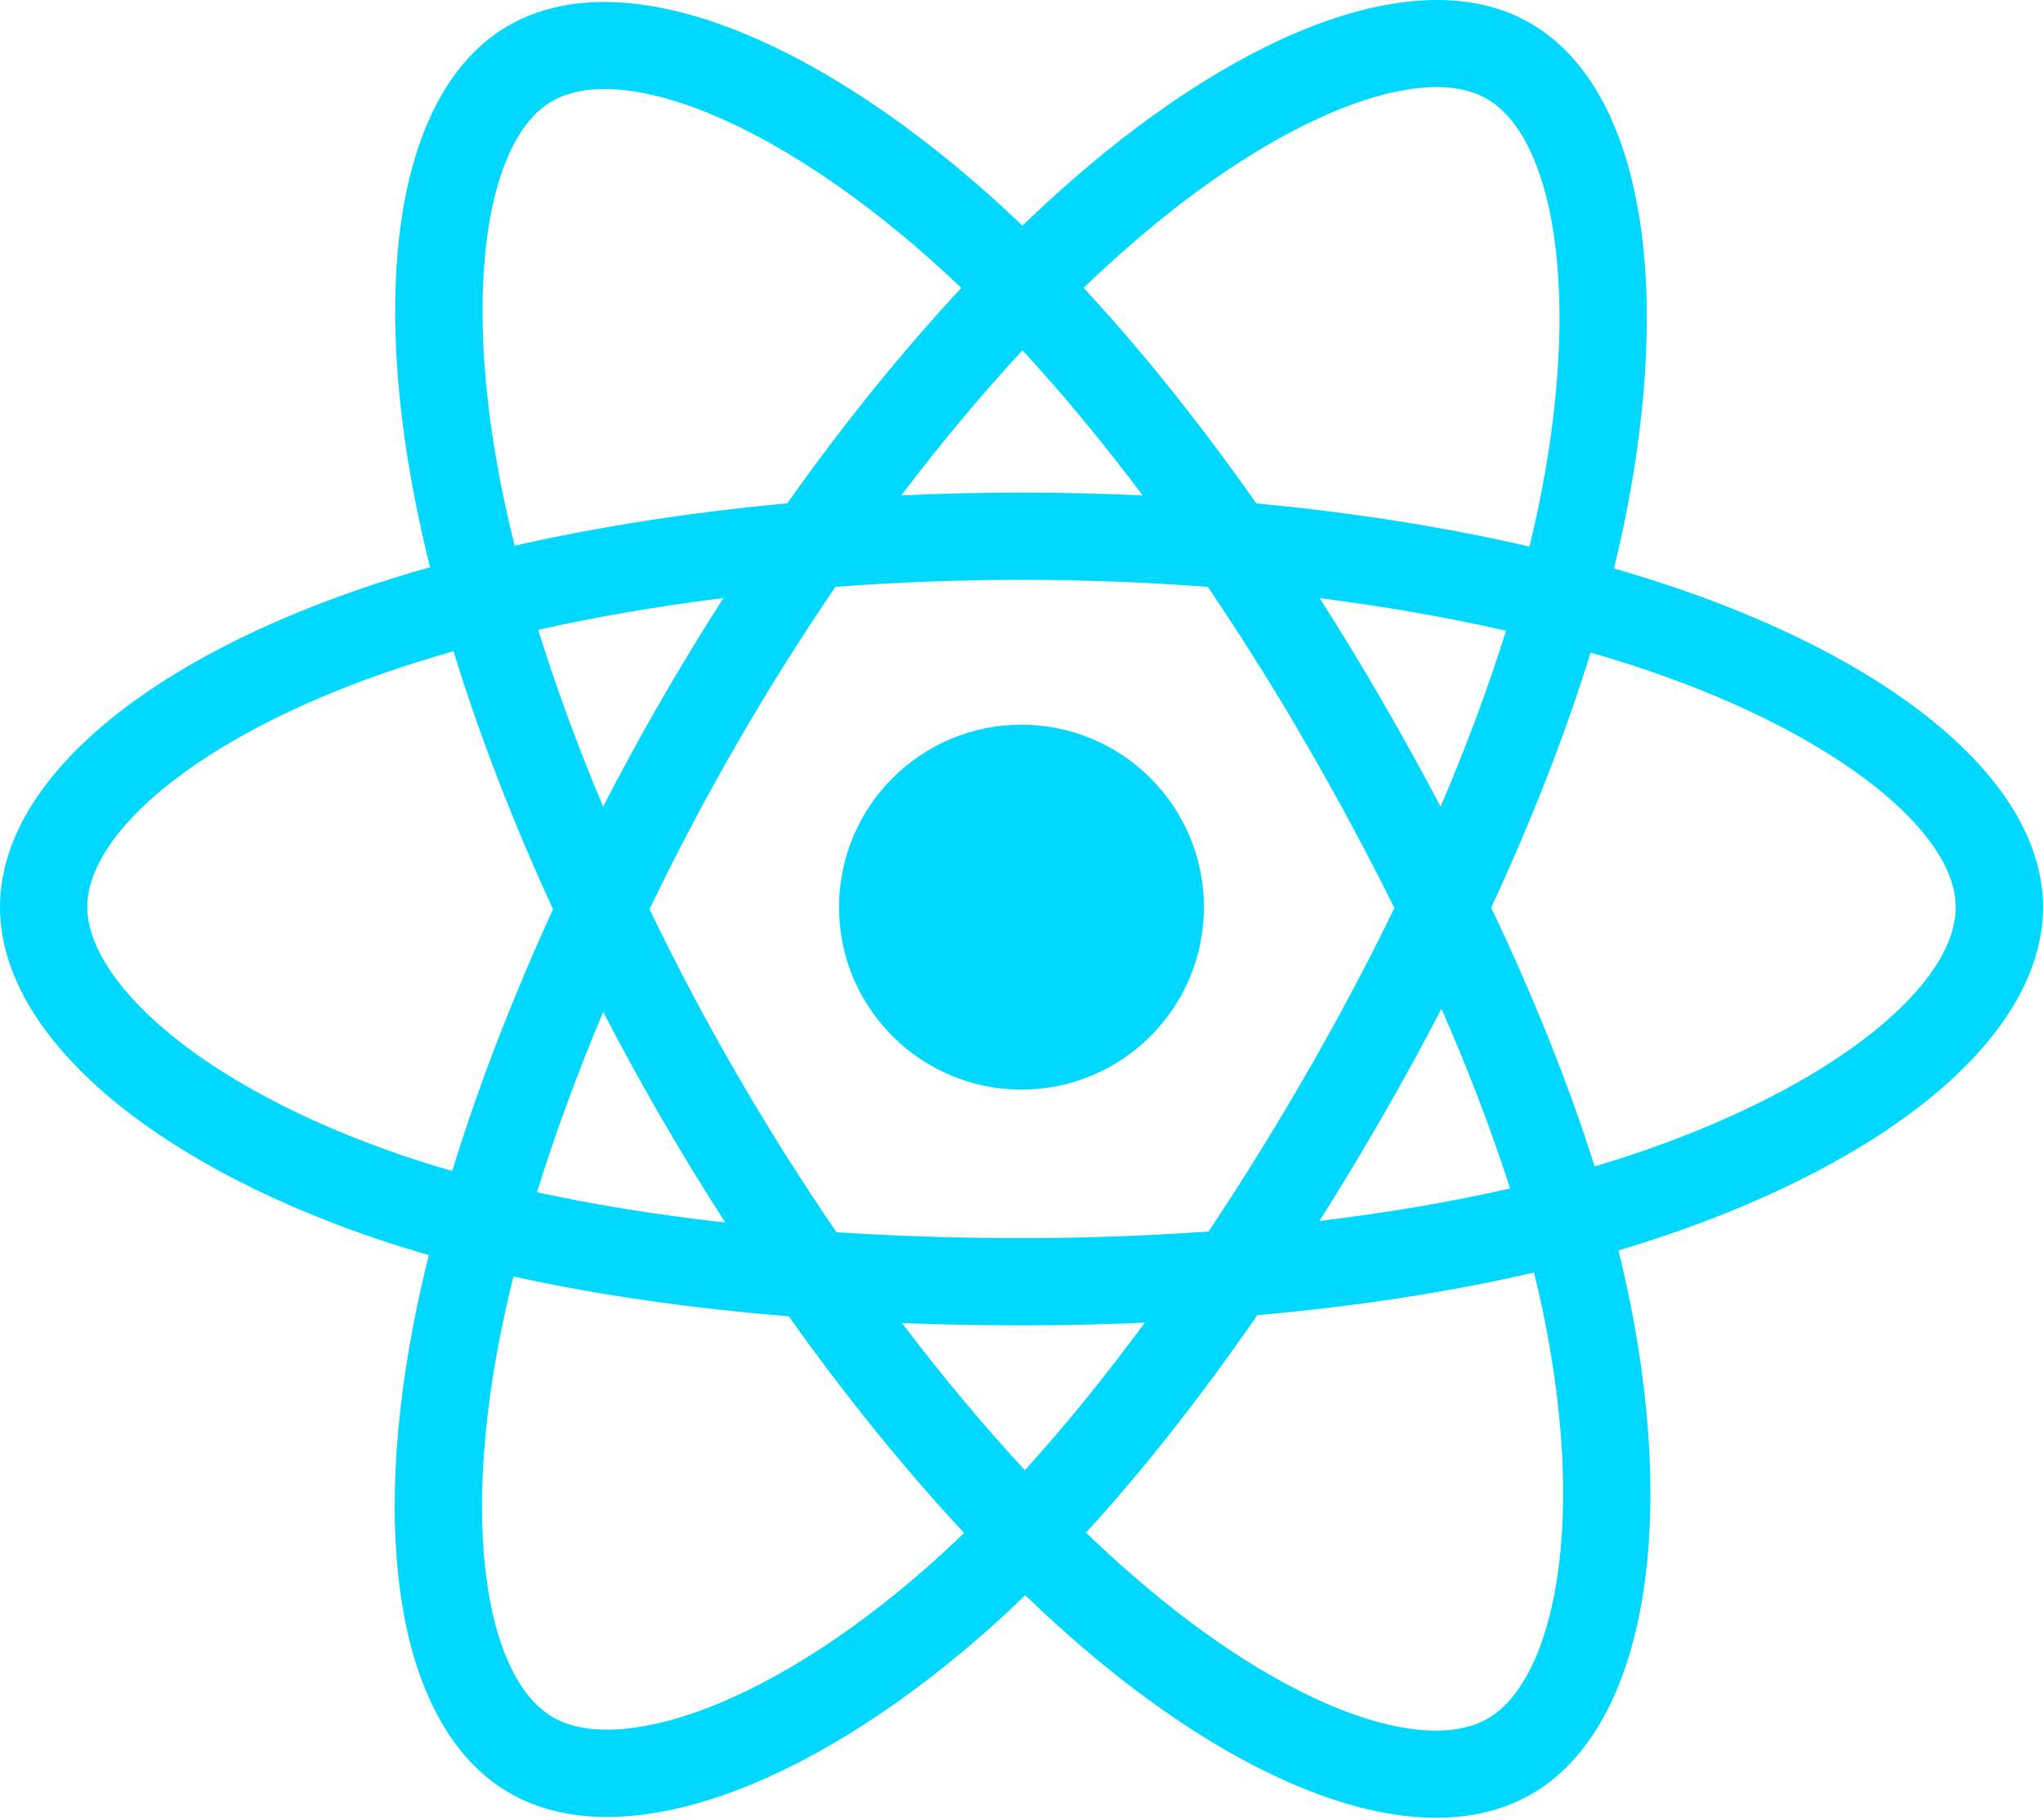
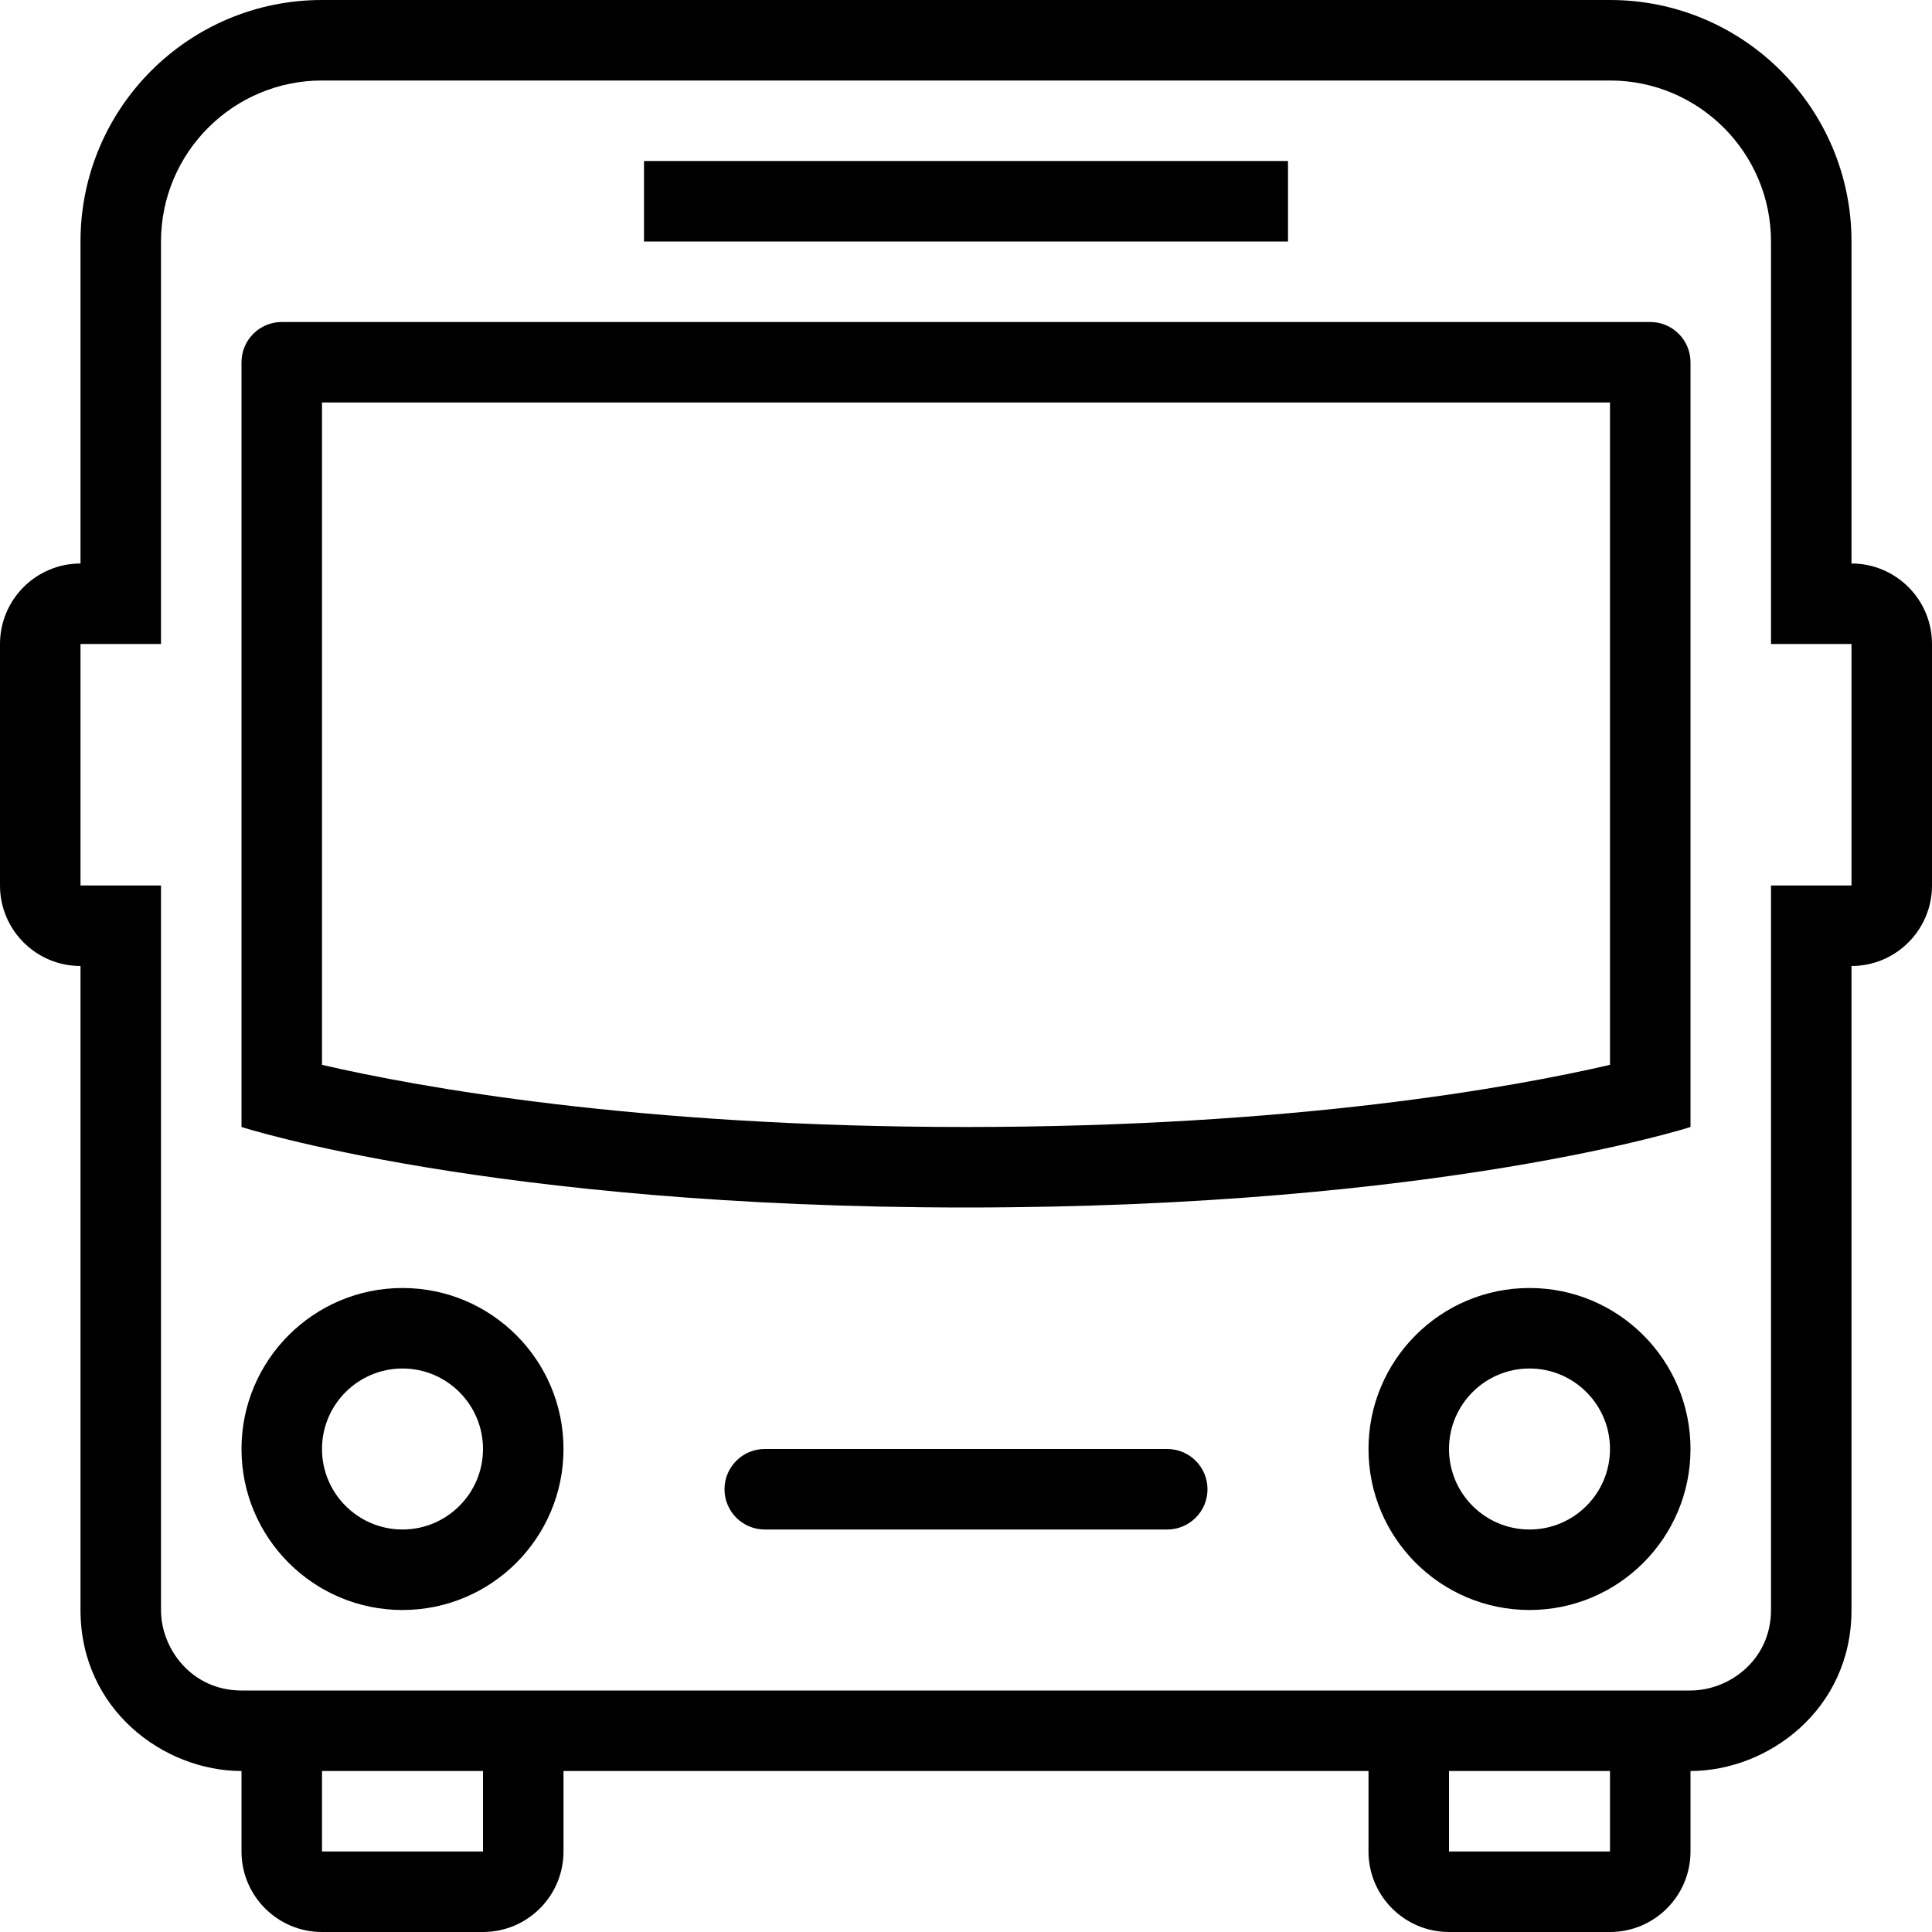
- <svg xmlns="http://www.w3.org/2000/svg" aria-hidden="true" role="img" class="iconify iconify--logos" width="35.93" height="32" preserveAspectRatio="xMidYMid meet" viewBox="0 0 256 228">
-   <path fill="#00D8FF" d="M210.483 73.824a171.49 171.49 0 0 0-8.24-2.597c.465-1.9.893-3.777 1.273-5.621c6.238-30.281 2.16-54.676-11.769-62.708c-13.355-7.7-35.196.329-57.254 19.526a171.23 171.23 0 0 0-6.375 5.848a155.866 155.866 0 0 0-4.241-3.917C100.759 3.829 77.587-4.822 63.673 3.233C50.33 10.957 46.379 33.89 51.995 62.588a170.974 170.974 0 0 0 1.892 8.48c-3.28.932-6.445 1.924-9.474 2.98C17.309 83.498 0 98.307 0 113.668c0 15.865 18.582 31.778 46.812 41.427a145.52 145.52 0 0 0 6.921 2.165a167.467 167.467 0 0 0-2.01 9.138c-5.354 28.2-1.173 50.591 12.134 58.266c13.744 7.926 36.812-.22 59.273-19.855a145.567 145.567 0 0 0 5.342-4.923a168.064 168.064 0 0 0 6.92 6.314c21.758 18.722 43.246 26.282 56.54 18.586c13.731-7.949 18.194-32.003 12.4-61.268a145.016 145.016 0 0 0-1.535-6.842c1.62-.48 3.21-.974 4.76-1.488c29.348-9.723 48.443-25.443 48.443-41.52c0-15.417-17.868-30.326-45.517-39.844Zm-6.365 70.984c-1.4.463-2.836.91-4.3 1.345c-3.24-10.257-7.612-21.163-12.963-32.432c5.106-11 9.31-21.767 12.459-31.957c2.619.758 5.16 1.557 7.61 2.4c23.69 8.156 38.14 20.213 38.14 29.504c0 9.896-15.606 22.743-40.946 31.14Zm-10.514 20.834c2.562 12.94 2.927 24.64 1.23 33.787c-1.524 8.219-4.59 13.698-8.382 15.893c-8.067 4.67-25.32-1.4-43.927-17.412a156.726 156.726 0 0 1-6.437-5.87c7.214-7.889 14.423-17.06 21.459-27.246c12.376-1.098 24.068-2.894 34.671-5.345a134.17 134.17 0 0 1 1.386 6.193ZM87.276 214.515c-7.882 2.783-14.16 2.863-17.955.675c-8.075-4.657-11.432-22.636-6.853-46.752a156.923 156.923 0 0 1 1.869-8.499c10.486 2.32 22.093 3.988 34.498 4.994c7.084 9.967 14.501 19.128 21.976 27.15a134.668 134.668 0 0 1-4.877 4.492c-9.933 8.682-19.886 14.842-28.658 17.94ZM50.35 144.747c-12.483-4.267-22.792-9.812-29.858-15.863c-6.35-5.437-9.555-10.836-9.555-15.216c0-9.322 13.897-21.212 37.076-29.293c2.813-.98 5.757-1.905 8.812-2.773c3.204 10.42 7.406 21.315 12.477 32.332c-5.137 11.18-9.399 22.249-12.634 32.792a134.718 134.718 0 0 1-6.318-1.979Zm12.378-84.26c-4.811-24.587-1.616-43.134 6.425-47.789c8.564-4.958 27.502 2.111 47.463 19.835a144.318 144.318 0 0 1 3.841 3.545c-7.438 7.987-14.787 17.08-21.808 26.988c-12.04 1.116-23.565 2.908-34.161 5.309a160.342 160.342 0 0 1-1.76-7.887Zm110.427 27.268a347.8 347.8 0 0 0-7.785-12.803c8.168 1.033 15.994 2.404 23.343 4.08c-2.206 7.072-4.956 14.465-8.193 22.045a381.151 381.151 0 0 0-7.365-13.322Zm-45.032-43.861c5.044 5.465 10.096 11.566 15.065 18.186a322.04 322.04 0 0 0-30.257-.006c4.974-6.559 10.069-12.652 15.192-18.18ZM82.802 87.83a323.167 323.167 0 0 0-7.227 13.238c-3.184-7.553-5.909-14.98-8.134-22.152c7.304-1.634 15.093-2.97 23.209-3.984a321.524 321.524 0 0 0-7.848 12.897Zm8.081 65.352c-8.385-.936-16.291-2.203-23.593-3.793c2.26-7.3 5.045-14.885 8.298-22.6a321.187 321.187 0 0 0 7.257 13.246c2.594 4.48 5.28 8.868 8.038 13.147Zm37.542 31.03c-5.184-5.592-10.354-11.779-15.403-18.433c4.902.192 9.899.29 14.978.29c5.218 0 10.376-.117 15.453-.343c-4.985 6.774-10.018 12.97-15.028 18.486Zm52.198-57.817c3.422 7.8 6.306 15.345 8.596 22.52c-7.422 1.694-15.436 3.058-23.88 4.071a382.417 382.417 0 0 0 7.859-13.026a347.403 347.403 0 0 0 7.425-13.565Zm-16.898 8.101a358.557 358.557 0 0 1-12.281 19.815a329.4 329.4 0 0 1-23.444.823c-7.967 0-15.716-.248-23.178-.732a310.202 310.202 0 0 1-12.513-19.846h.001a307.41 307.41 0 0 1-10.923-20.627a310.278 310.278 0 0 1 10.89-20.637l-.001.001a307.318 307.318 0 0 1 12.413-19.761c7.613-.576 15.42-.876 23.31-.876H128c7.926 0 15.743.303 23.354.883a329.357 329.357 0 0 1 12.335 19.695a358.489 358.489 0 0 1 11.036 20.54a329.472 329.472 0 0 1-11 20.722Zm22.56-122.124c8.572 4.944 11.906 24.881 6.52 51.026c-.344 1.668-.73 3.367-1.15 5.09c-10.622-2.452-22.155-4.275-34.23-5.408c-7.034-10.017-14.323-19.124-21.64-27.008a160.789 160.789 0 0 1 5.888-5.4c18.9-16.447 36.564-22.941 44.612-18.3ZM128 90.808c12.625 0 22.86 10.235 22.86 22.86s-10.235 22.86-22.86 22.86s-22.86-10.235-22.86-22.86s10.235-22.86 22.86-22.86Z" />
+ <svg xmlns="http://www.w3.org/2000/svg" width="24" height="24" fill-rule="evenodd" clip-rule="evenodd">
+   <path d="M16 3h-8v-1h8v1zm4 10.228c-1.194.276-3.91.772-8 .772-4.091 0-6.807-.496-8-.772v-8.228h16v8.228zm.5-9.228h-17c-.276 0-.5.224-.5.5v9.5s3.098 1 9 1 9-1 9-1v-9.5c0-.276-.224-.5-.5-.5zm-5.5 14.5c0 .276-.224.5-.5.5h-5c-.276 0-.5-.224-.5-.5s.224-.5.5-.5h5c.276 0 .5.224.5.5zm4 .5c-.552 0-1-.448-1-1s.448-1 1-1 1 .448 1 1-.448 1-1 1zm0-3c-1.104 0-2 .896-2 2s.896 2 2 2 2-.896 2-2-.896-2-2-2zm-14 3c-.551 0-1-.448-1-1s.449-1 1-1c.551 0 1 .448 1 1s-.449 1-1 1zm0-3c-1.104 0-2 .896-2 2s.896 2 2 2 2-.896 2-2-.896-2-2-2zm18-5h-1v9c0 .621-.52 1-1 1h-18c-.617 0-1-.516-1-1v-9h-1v-3h1v-5c0-1.103.897-2 2-2h16c1.103 0 2 .897 2 2v5h1v3zm-3 12h-2v-1h2v1zm-14 0h-2v-1h2v1zm17-16v-4c0-1.657-1.343-3-3-3h-16c-1.657 0-3 1.343-3 3v4c-.552 0-1 .448-1 1v3c0 .552.448 1 1 1v8c0 1.239 1.037 2 2 2v1c0 .552.448 1 1 1h2c.552 0 1-.448 1-1v-1h10v1c0 .552.448 1 1 1h2c.552 0 1-.448 1-1v-1c.958 0 2-.758 2-2v-8c.552 0 1-.448 1-1v-3c0-.552-.448-1-1-1z" />
</svg>
